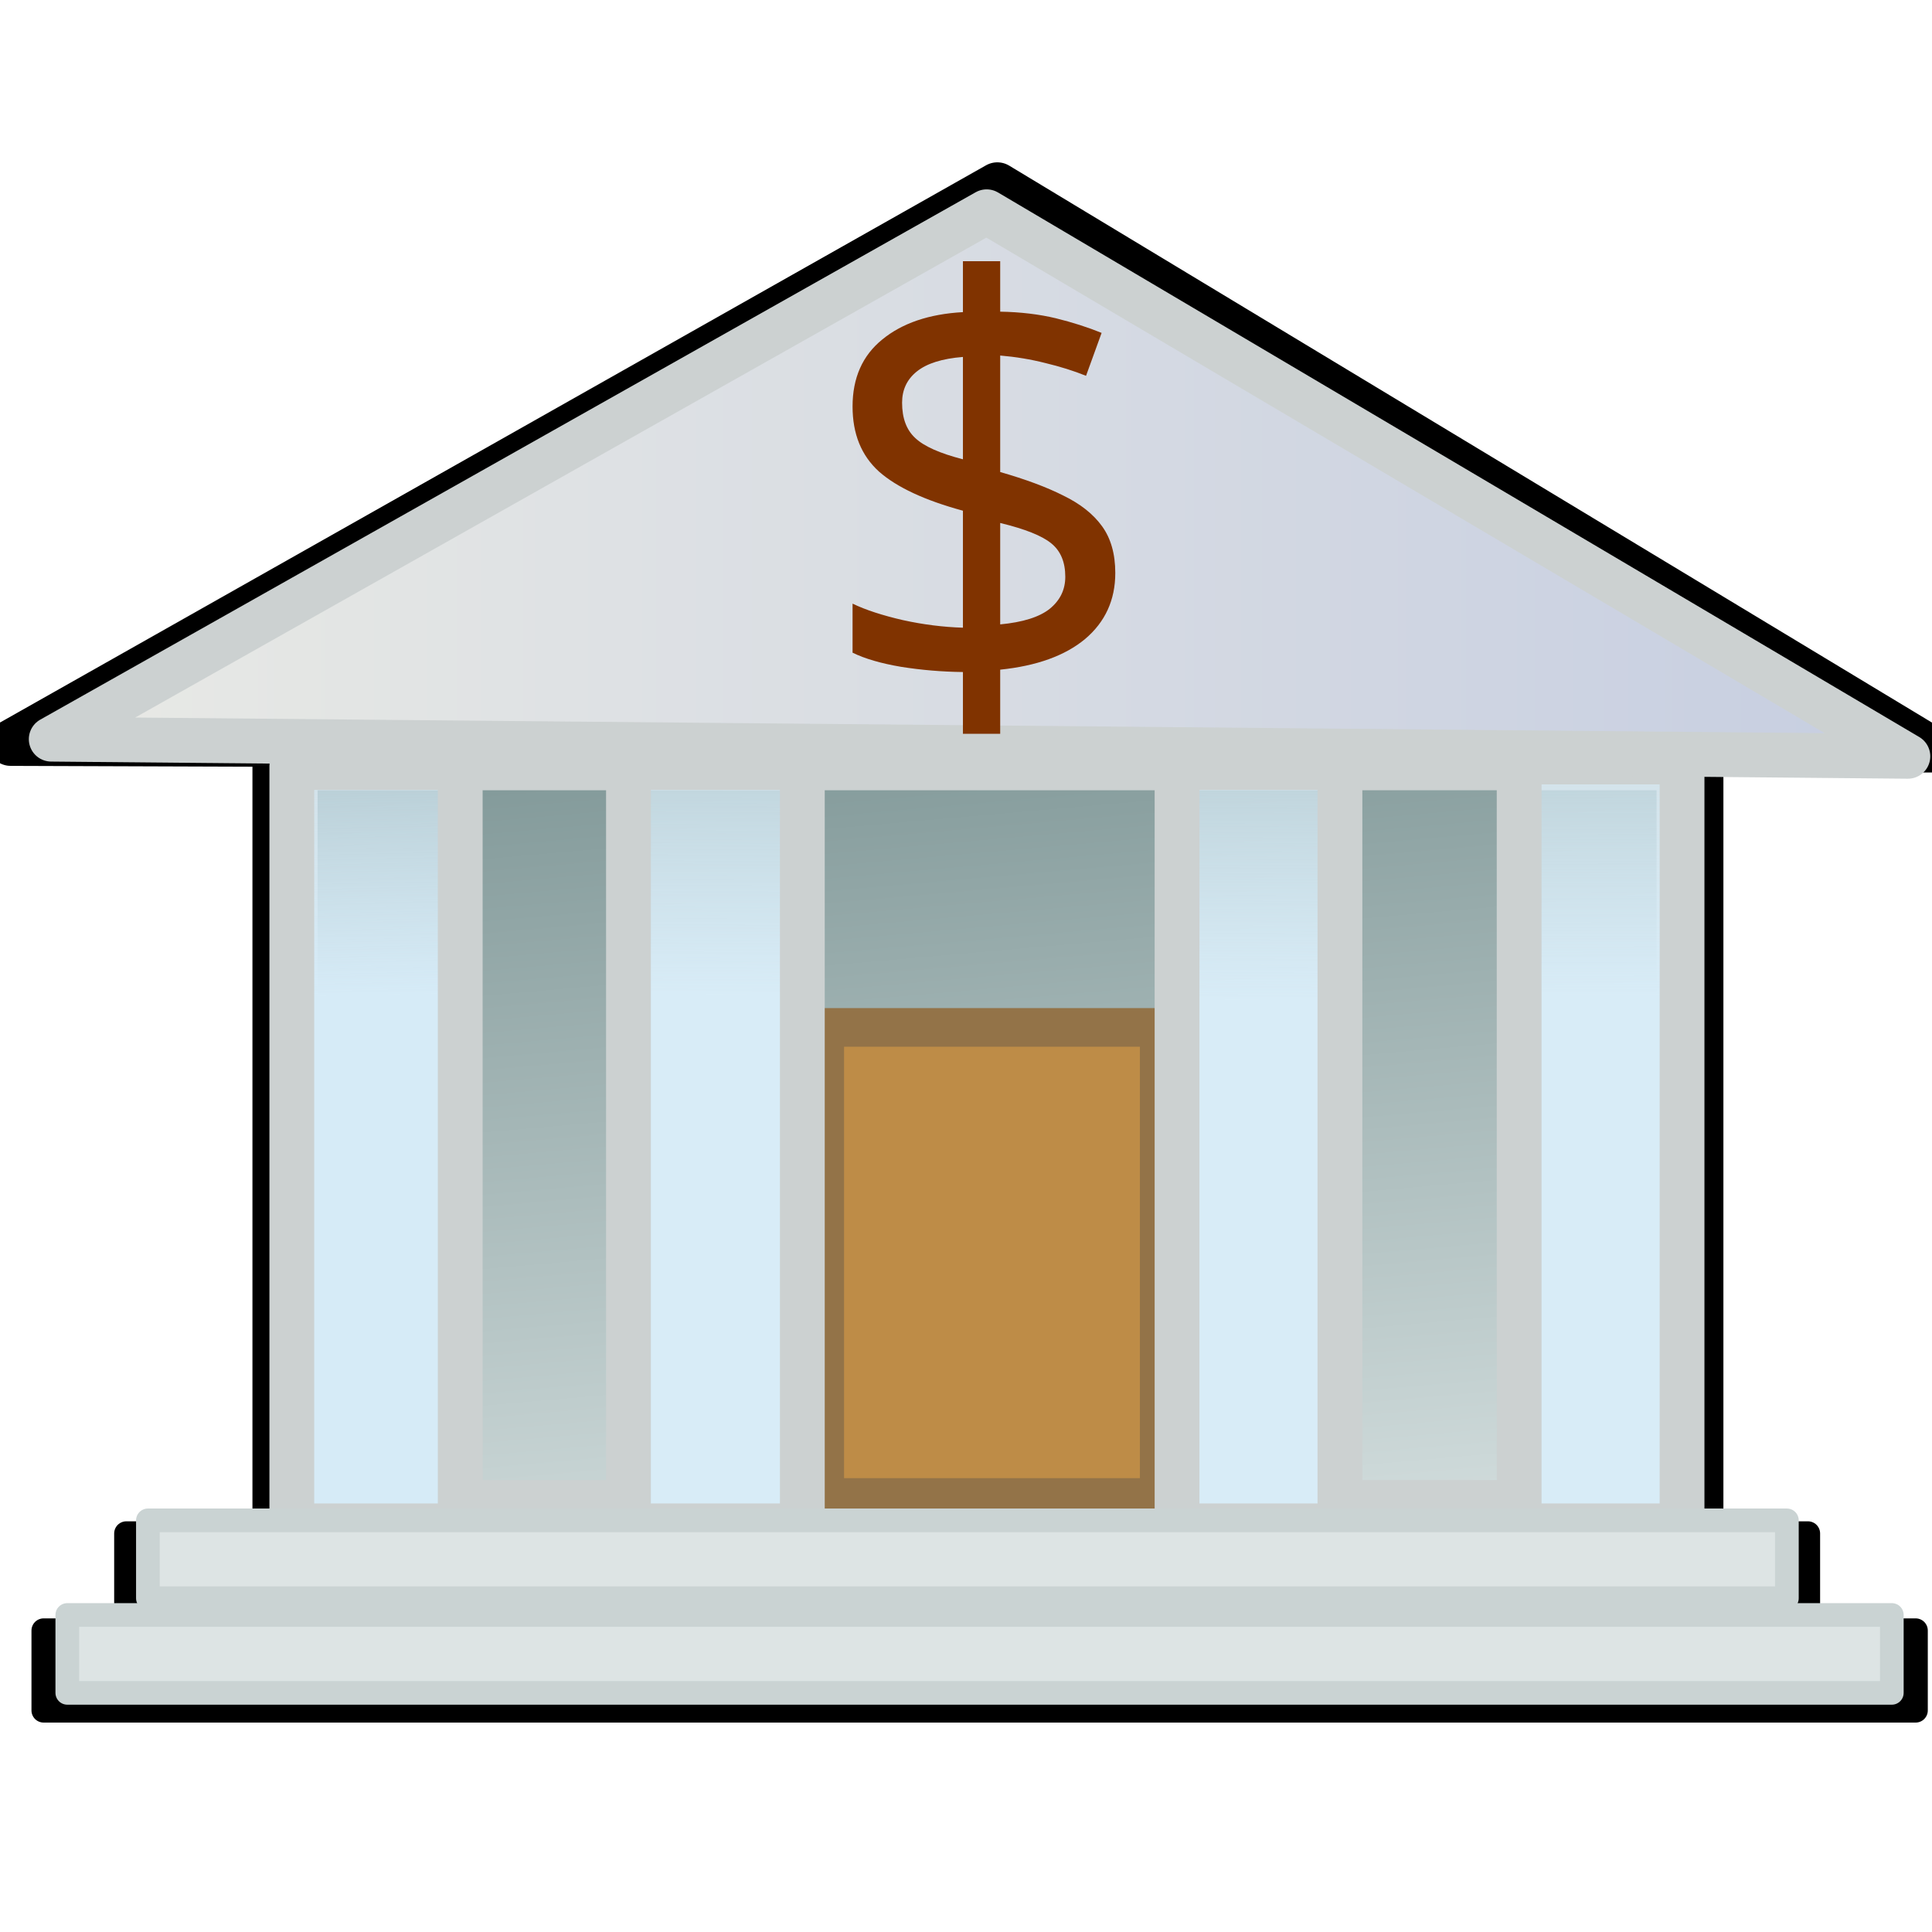
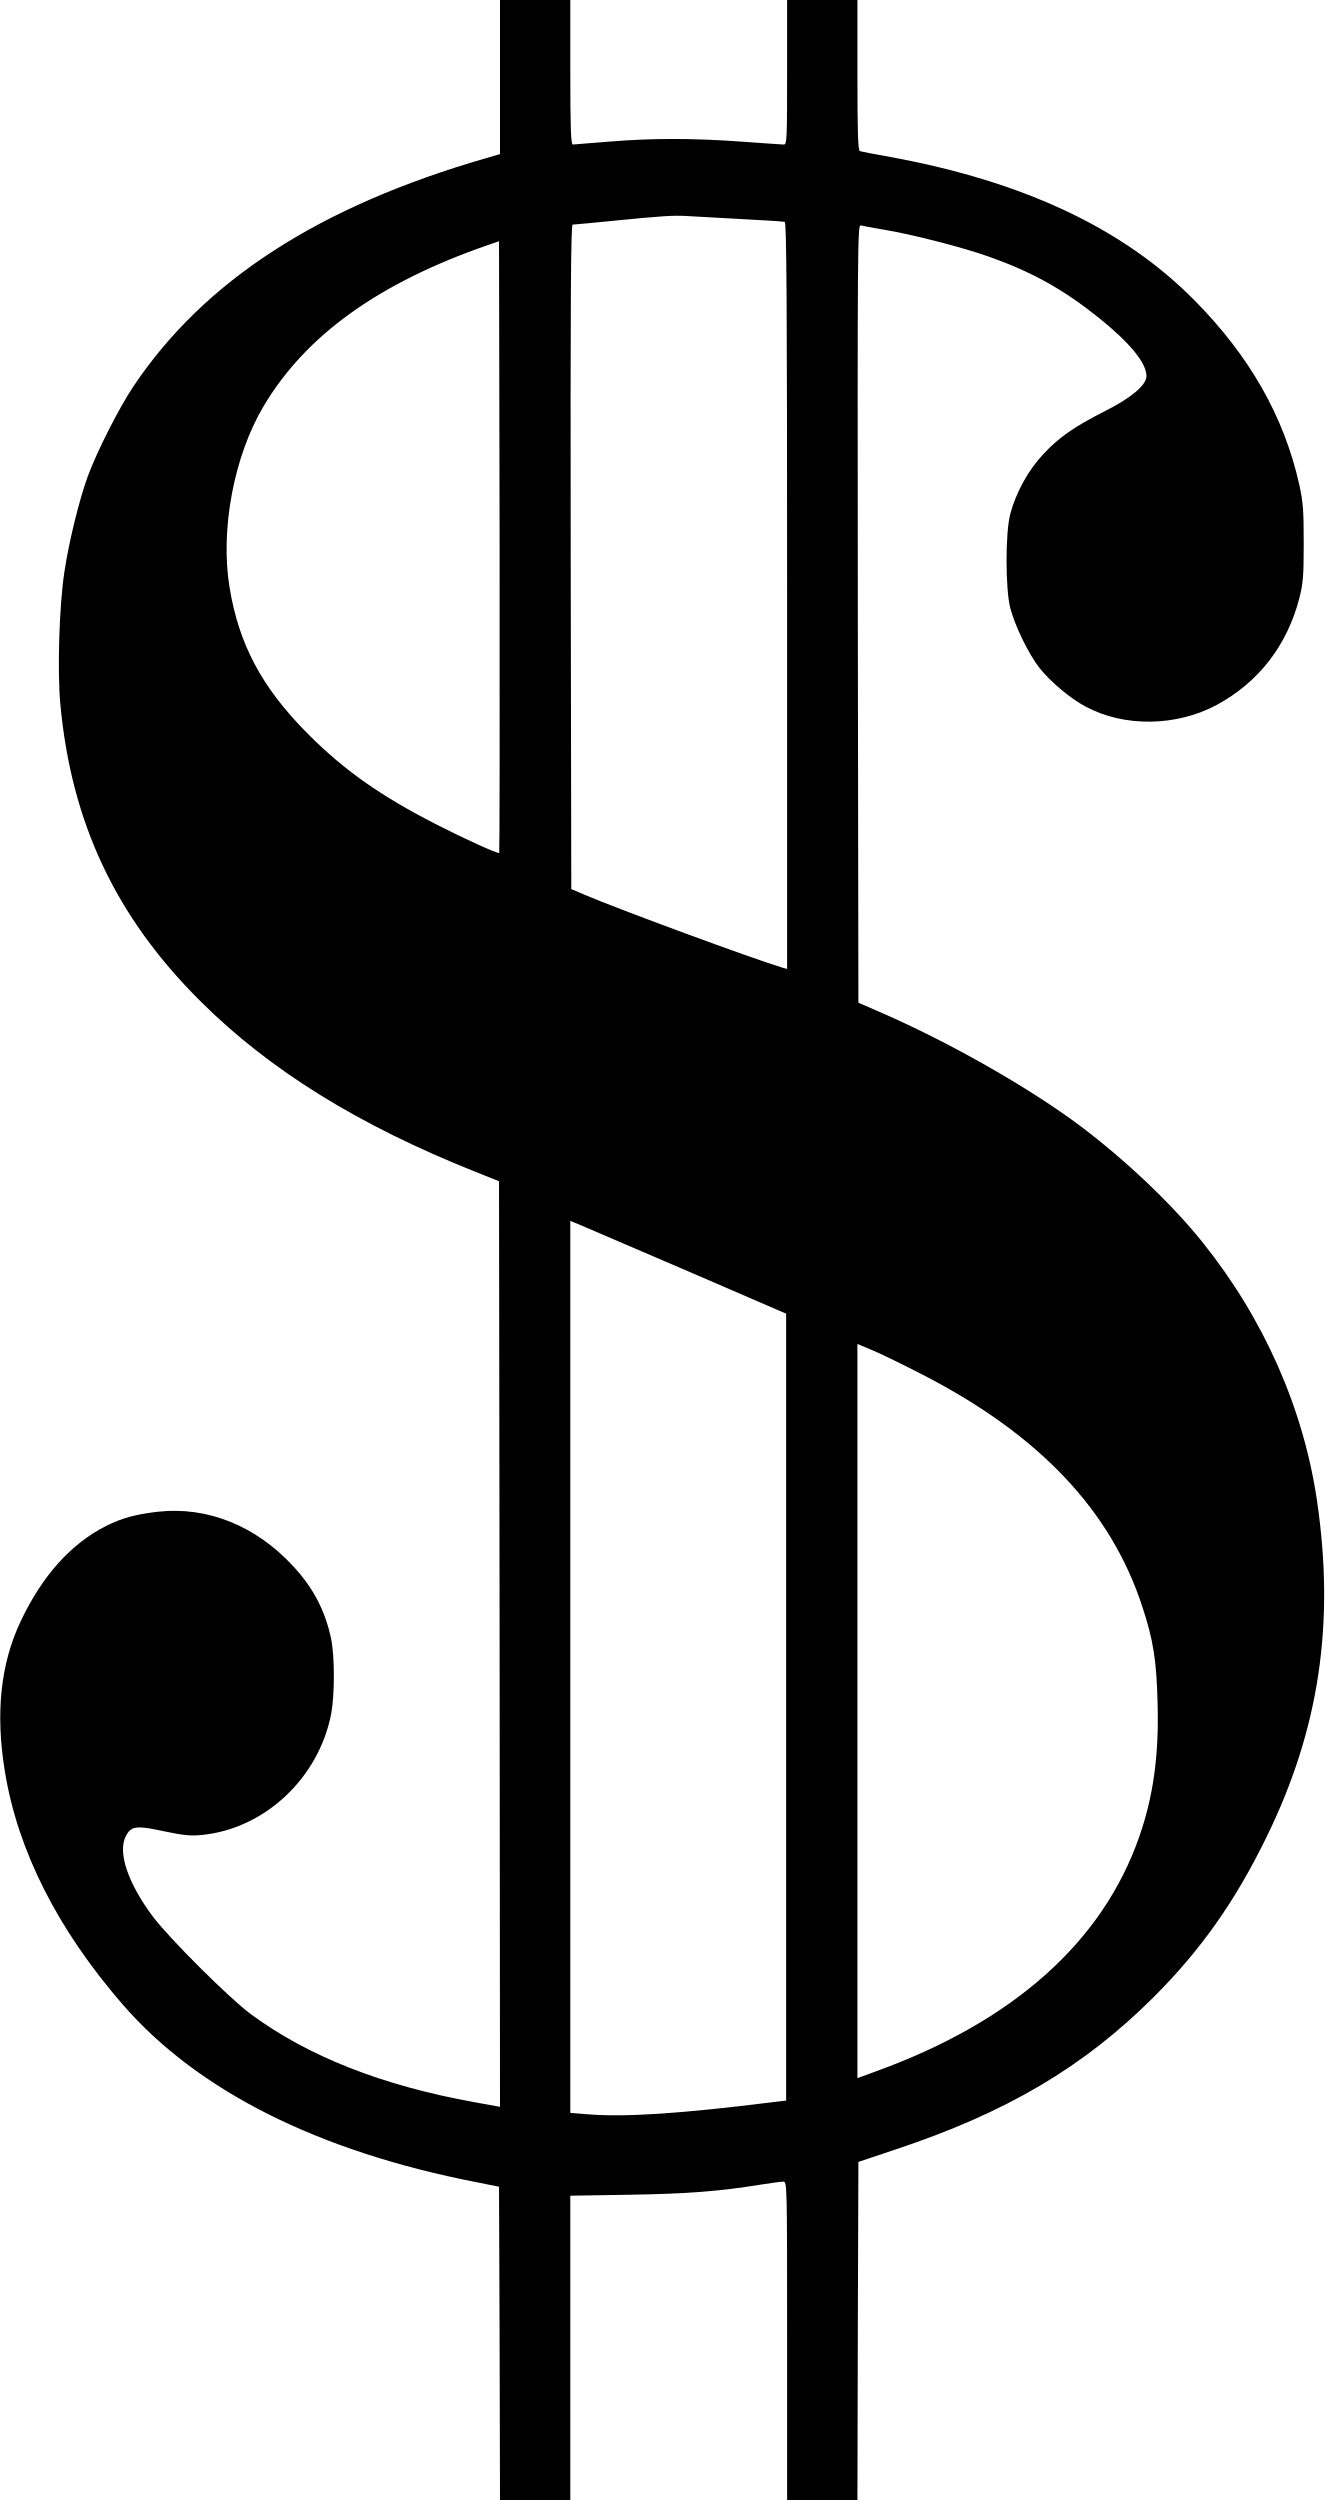
- <svg xmlns="http://www.w3.org/2000/svg" id="svg2985" viewBox="0 0 64 64" version="1.1">
-   <defs id="defs2987">
-     <linearGradient id="linearGradient3793" x1="28.109" gradientUnits="userSpaceOnUse" y1="9.798" gradientTransform="matrix(1.7306 0 0 1.3876 -14.168 -2.6001)" x2="31.291" y2="38.807">
-       <stop id="stop3789" stop-color="#5d7a7a" offset="0" />
-       <stop id="stop3791" stop-color="#d2dddd" offset="1" />
-     </linearGradient>
-     <linearGradient id="linearGradient3833" x1="8.046" gradientUnits="userSpaceOnUse" y1="14.305" gradientTransform="matrix(1.4841 0 0 1.4841 -10.985 -5.1953)" x2="50.489" y2="14.305">
-       <stop id="stop3765" stop-color="#e9eae5" offset="0" />
-       <stop id="stop3767" stop-color="#cfd7eb" stop-opacity=".957" offset="1" />
-     </linearGradient>
-     <linearGradient id="linearGradient4057" y2="13.263" gradientUnits="userSpaceOnUse" y1="26.49" x2="21.499" x1="21.763">
-       <stop id="stop4053" stop-color="#d6ebf7" offset="0" />
-       <stop id="stop4055" stop-color="#d8ecf7" stop-opacity="0" offset="1" />
-     </linearGradient>
-     <linearGradient id="linearGradient4065" y2="9.985" gradientUnits="userSpaceOnUse" y1="26.49" x2="29.013" x1="28.909">
-       <stop id="stop4061" stop-color="#d8ecf7" offset="0" />
-       <stop id="stop4063" stop-color="#d8ecf7" stop-opacity="0" offset="1" />
-     </linearGradient>
-     <linearGradient id="linearGradient4073" y2="11.624" gradientUnits="userSpaceOnUse" y1="26.607" x2="41.258" x1="41.154">
-       <stop id="stop4069" stop-color="#d8ecf7" offset="0" />
-       <stop id="stop4071" stop-color="#d8ecf7" stop-opacity="0" offset="1" />
-     </linearGradient>
-     <linearGradient id="linearGradient4081" y2="11.975" gradientUnits="userSpaceOnUse" y1="26.49" x2="48.771" x1="48.791">
-       <stop id="stop4077" stop-color="#d8ecf7" offset="0" />
-       <stop id="stop4079" stop-color="#d8ecf7" stop-opacity="0" offset="1" />
-     </linearGradient>
-   </defs>
-   <g id="layer1">
-     <g id="g4024" stroke-linejoin="round" stroke="#000" transform="matrix(1.0057 0 0 1.0057 1.2749 60.529)">
-       <path id="rect3785-9" d="m7.838-35.141h45.905v24.709h-45.905z" stroke-width="1.581" />
-       <g id="g3827-0" transform="matrix(1.5141 0 0 1.5847 -22.055 -69.384)">
-         <path id="rect3783-1" d="m19.813 20.545h3.636v17.273h-3.636z" />
-         <path id="rect3783-4-7" d="m27.449 20.545h3.636v17.273h-3.636z" />
-         <path id="rect3783-2-7" d="m47.085 20.545h3.636v17.273h-3.636z" />
-         <path id="rect3783-0-9" d="m39.449 20.545h3.636v17.273h-3.636z" />
-       </g>
-       <path id="rect3835-2" d="m0.169-6.479h61.662v2.632h-61.662z" stroke-width=".8" />
-       <path id="path2993-4" d="m-0.916-35.716 32.499-18.366 30.791 18.584z" stroke-width="1.514px" />
-       <path id="rect3835-1-2" d="m2.893-9.676h55.391v2.632h-55.391z" stroke-width=".8" />
-     </g>
-     <rect id="rect3785" stroke-linejoin="round" height="24.401" width="45.905" stroke="#ccd1d1" y="25.403" x="9.746" stroke-width="1.55" fill="url(#linearGradient3793)" />
-     <rect id="rect3837" stroke-linejoin="round" height="15.571" width="11.079" stroke="#937348" y="34.034" x="27.321" stroke-width="1.279" fill="#be8c47" />
-     <g id="g3827" stroke-linejoin="round" stroke="#ccd1d1" transform="matrix(1.4841 0 0 1.5533 -19.555 -8.1615)">
-       <rect id="rect3783" height="16.219" width="3.759" y="21.599" x="19.69" fill="url(#linearGradient4057)" />
-       <rect id="rect3783-4" height="16.219" width="3.881" y="21.599" x="27.204" fill="url(#linearGradient4065)" />
-       <rect id="rect3783-2" height="16.336" width="3.636" y="21.482" x="47.085" fill="url(#linearGradient4081)" />
-       <rect id="rect3783-0" height="16.219" width="3.636" y="21.599" x="39.449" fill="url(#linearGradient4073)" />
-     </g>
-     <rect id="rect3835" stroke-linejoin="round" height="2.58" width="60.44" stroke="#cad3d3" y="53.498" x="2.229" stroke-width=".784" fill="#dde4e4" />
-     <path id="path2993" stroke-linejoin="round" d="m1.697 24.486 30.987-17.471 30.517 18.039z" stroke="#ccd1d1" stroke-width="1.484px" fill="url(#linearGradient3833)" />
-     <rect id="rect3835-1" stroke-linejoin="round" height="2.58" width="54.294" stroke="#cad3d3" y="50.364" x="4.899" stroke-width=".784" fill="#dde4e4" />
-     <text id="text3857" style="word-spacing:0px;letter-spacing:0px" line-height="125%" font-size="19.158px" y="23.201" x="27.055" font-family="Sans" xml:space="preserve" fill="#803300">
-       <tspan id="tspan3859" x="27.055" y="23.201">$</tspan>
-     </text>
+ <svg xmlns="http://www.w3.org/2000/svg" version="1.0" width="678pt" height="1280pt" viewBox="0 0 678 1280" preserveAspectRatio="xMidYMid meet">
+   <g transform="translate(0,1280) scale(0.1,-0.1)" fill="#000000" stroke="none">
+     <path d="M2560 12405 l0 -394 -72 -21 c-855 -247 -1442 -627 -1804 -1167 -74 -110 -188 -335 -235 -463 -45 -125 -95 -329 -119 -486 -27 -175 -37 -511 -21 -680 56 -605 283 -1088 716 -1519 354 -353 808 -635 1410 -875 l120 -48 3 -2370 2 -2369 -132 24 c-471 85 -850 234 -1143 450 -111 82 -419 389 -503 501 -128 172 -180 328 -138 411 28 52 53 56 195 25 100 -21 138 -25 194 -19 322 31 600 292 663 622 18 98 18 292 -1 384 -30 142 -91 259 -193 369 -191 208 -440 308 -693 280 -112 -13 -184 -32 -264 -72 -181 -91 -329 -255 -440 -491 -102 -216 -129 -469 -80 -767 66 -406 270 -809 604 -1194 383 -441 999 -751 1811 -909 l115 -23 3 -802 2 -802 180 0 180 0 0 779 0 779 308 5 c296 5 450 17 669 52 51 8 102 15 113 15 20 0 20 -5 20 -815 l0 -815 180 0 180 0 2 865 3 866 191 64 c568 189 962 422 1320 779 243 243 418 491 579 821 268 548 350 1088 259 1715 -69 477 -273 939 -589 1332 -152 190 -387 414 -620 590 -263 198 -684 438 -1050 595 l-90 39 -3 1993 c-2 1895 -1 1992 15 1987 10 -3 61 -12 113 -21 148 -24 408 -91 546 -140 219 -78 379 -167 561 -313 160 -129 243 -231 243 -298 0 -45 -79 -112 -211 -178 -161 -82 -237 -135 -317 -221 -77 -82 -139 -194 -169 -305 -26 -94 -26 -386 0 -485 25 -93 95 -237 151 -307 56 -70 158 -156 235 -196 197 -106 464 -102 671 9 214 116 359 303 422 544 20 79 23 113 23 285 0 168 -3 209 -23 300 -78 348 -255 659 -539 945 -362 366 -873 606 -1553 731 -80 14 -151 28 -157 30 -10 3 -13 89 -13 389 l0 385 -180 0 -180 0 0 -370 c0 -346 -1 -370 -17 -370 -10 0 -108 7 -218 15 -254 18 -454 18 -675 0 -96 -8 -181 -15 -187 -15 -10 0 -13 81 -13 370 l0 370 -180 0 -180 0 0 -395z m1225 -726 c121 -6 226 -13 233 -15 9 -3 12 -394 12 -1914 l0 -1911 -22 6 c-162 49 -842 300 -1013 373 l-70 30 -3 1701 c-2 1340 1 1701 10 1701 7 0 103 9 213 20 240 24 304 28 370 24 28 -2 149 -8 270 -15z m-1229 -3246 c-6 -6 -180 73 -326 148 -283 145 -469 276 -655 463 -234 235 -353 458 -400 751 -48 294 23 671 175 926 216 363 589 631 1150 825 l55 19 3 -1564 c1 -860 0 -1566 -2 -1568z m974 -2145 l495 -214 0 -2014 0 -2015 -60 -7 c-477 -60 -768 -79 -958 -63 l-87 7 0 2283 0 2284 58 -24 c31 -13 280 -120 552 -237z m1195 -527 c596 -307 963 -694 1124 -1188 56 -169 73 -277 78 -499 7 -261 -22 -472 -94 -678 -188 -539 -645 -947 -1350 -1202 l-93 -34 0 1880 0 1879 83 -35 c45 -19 159 -75 252 -123z" />
  </g>
</svg>
